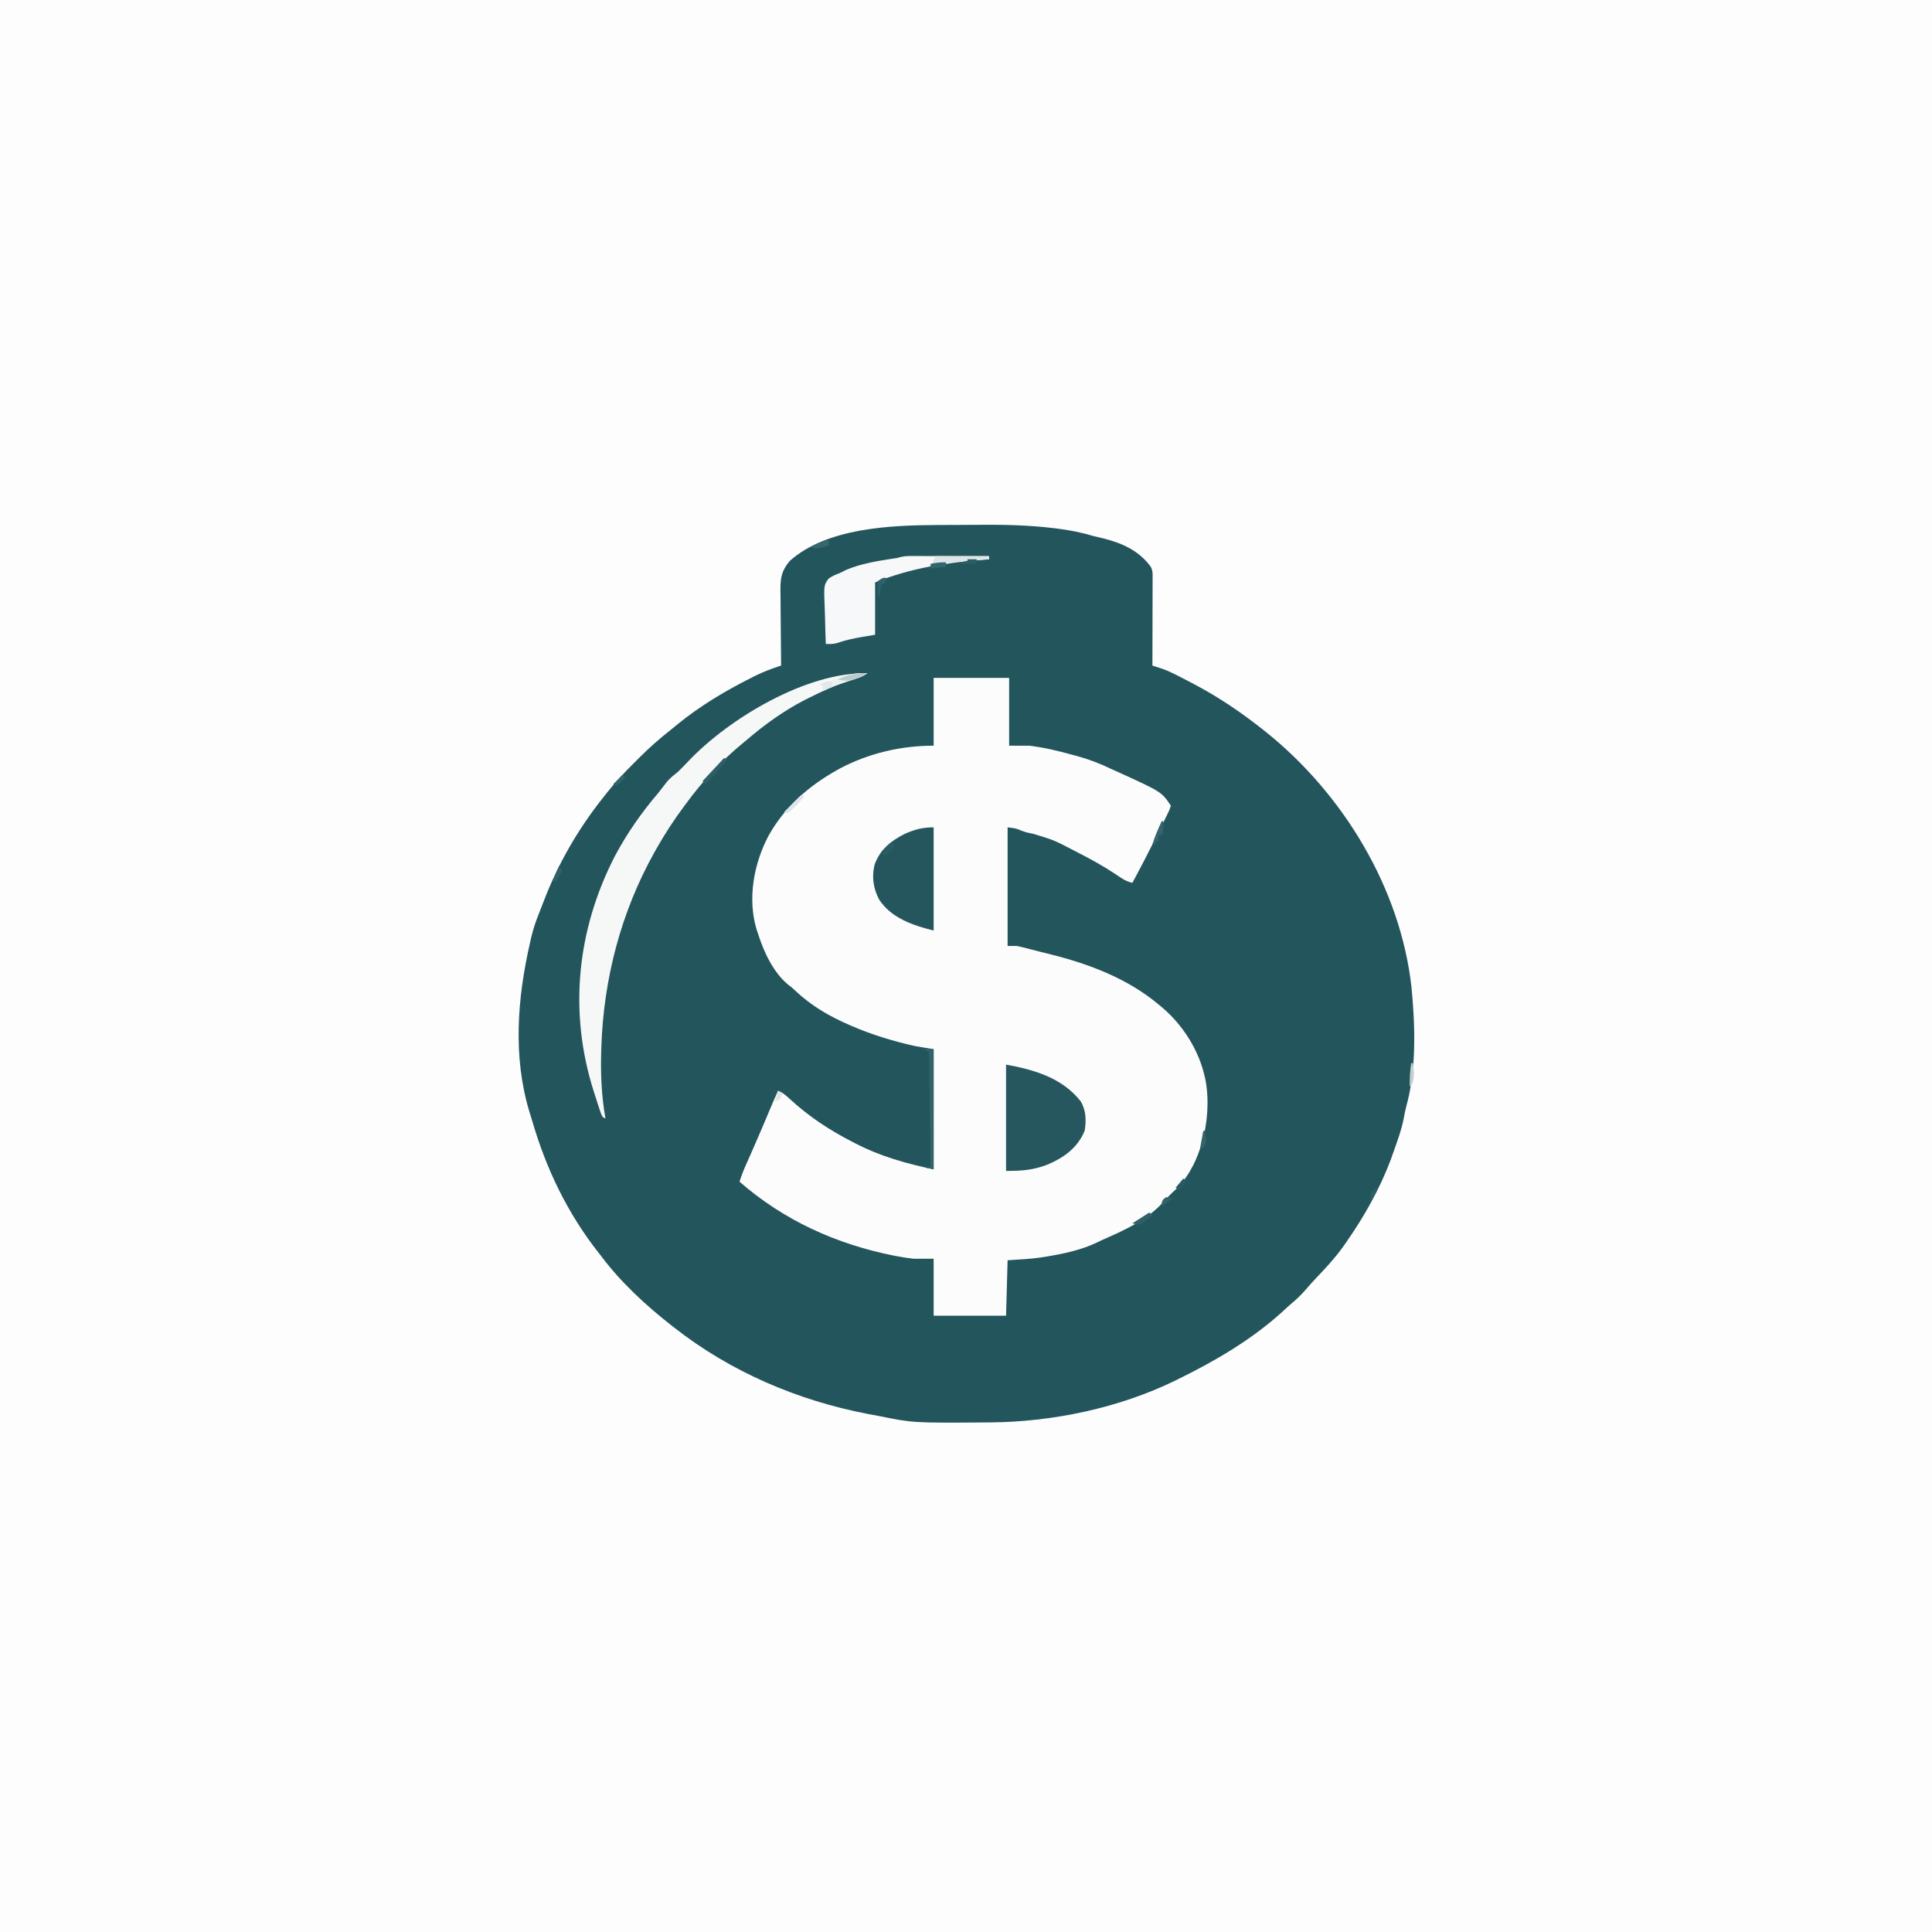
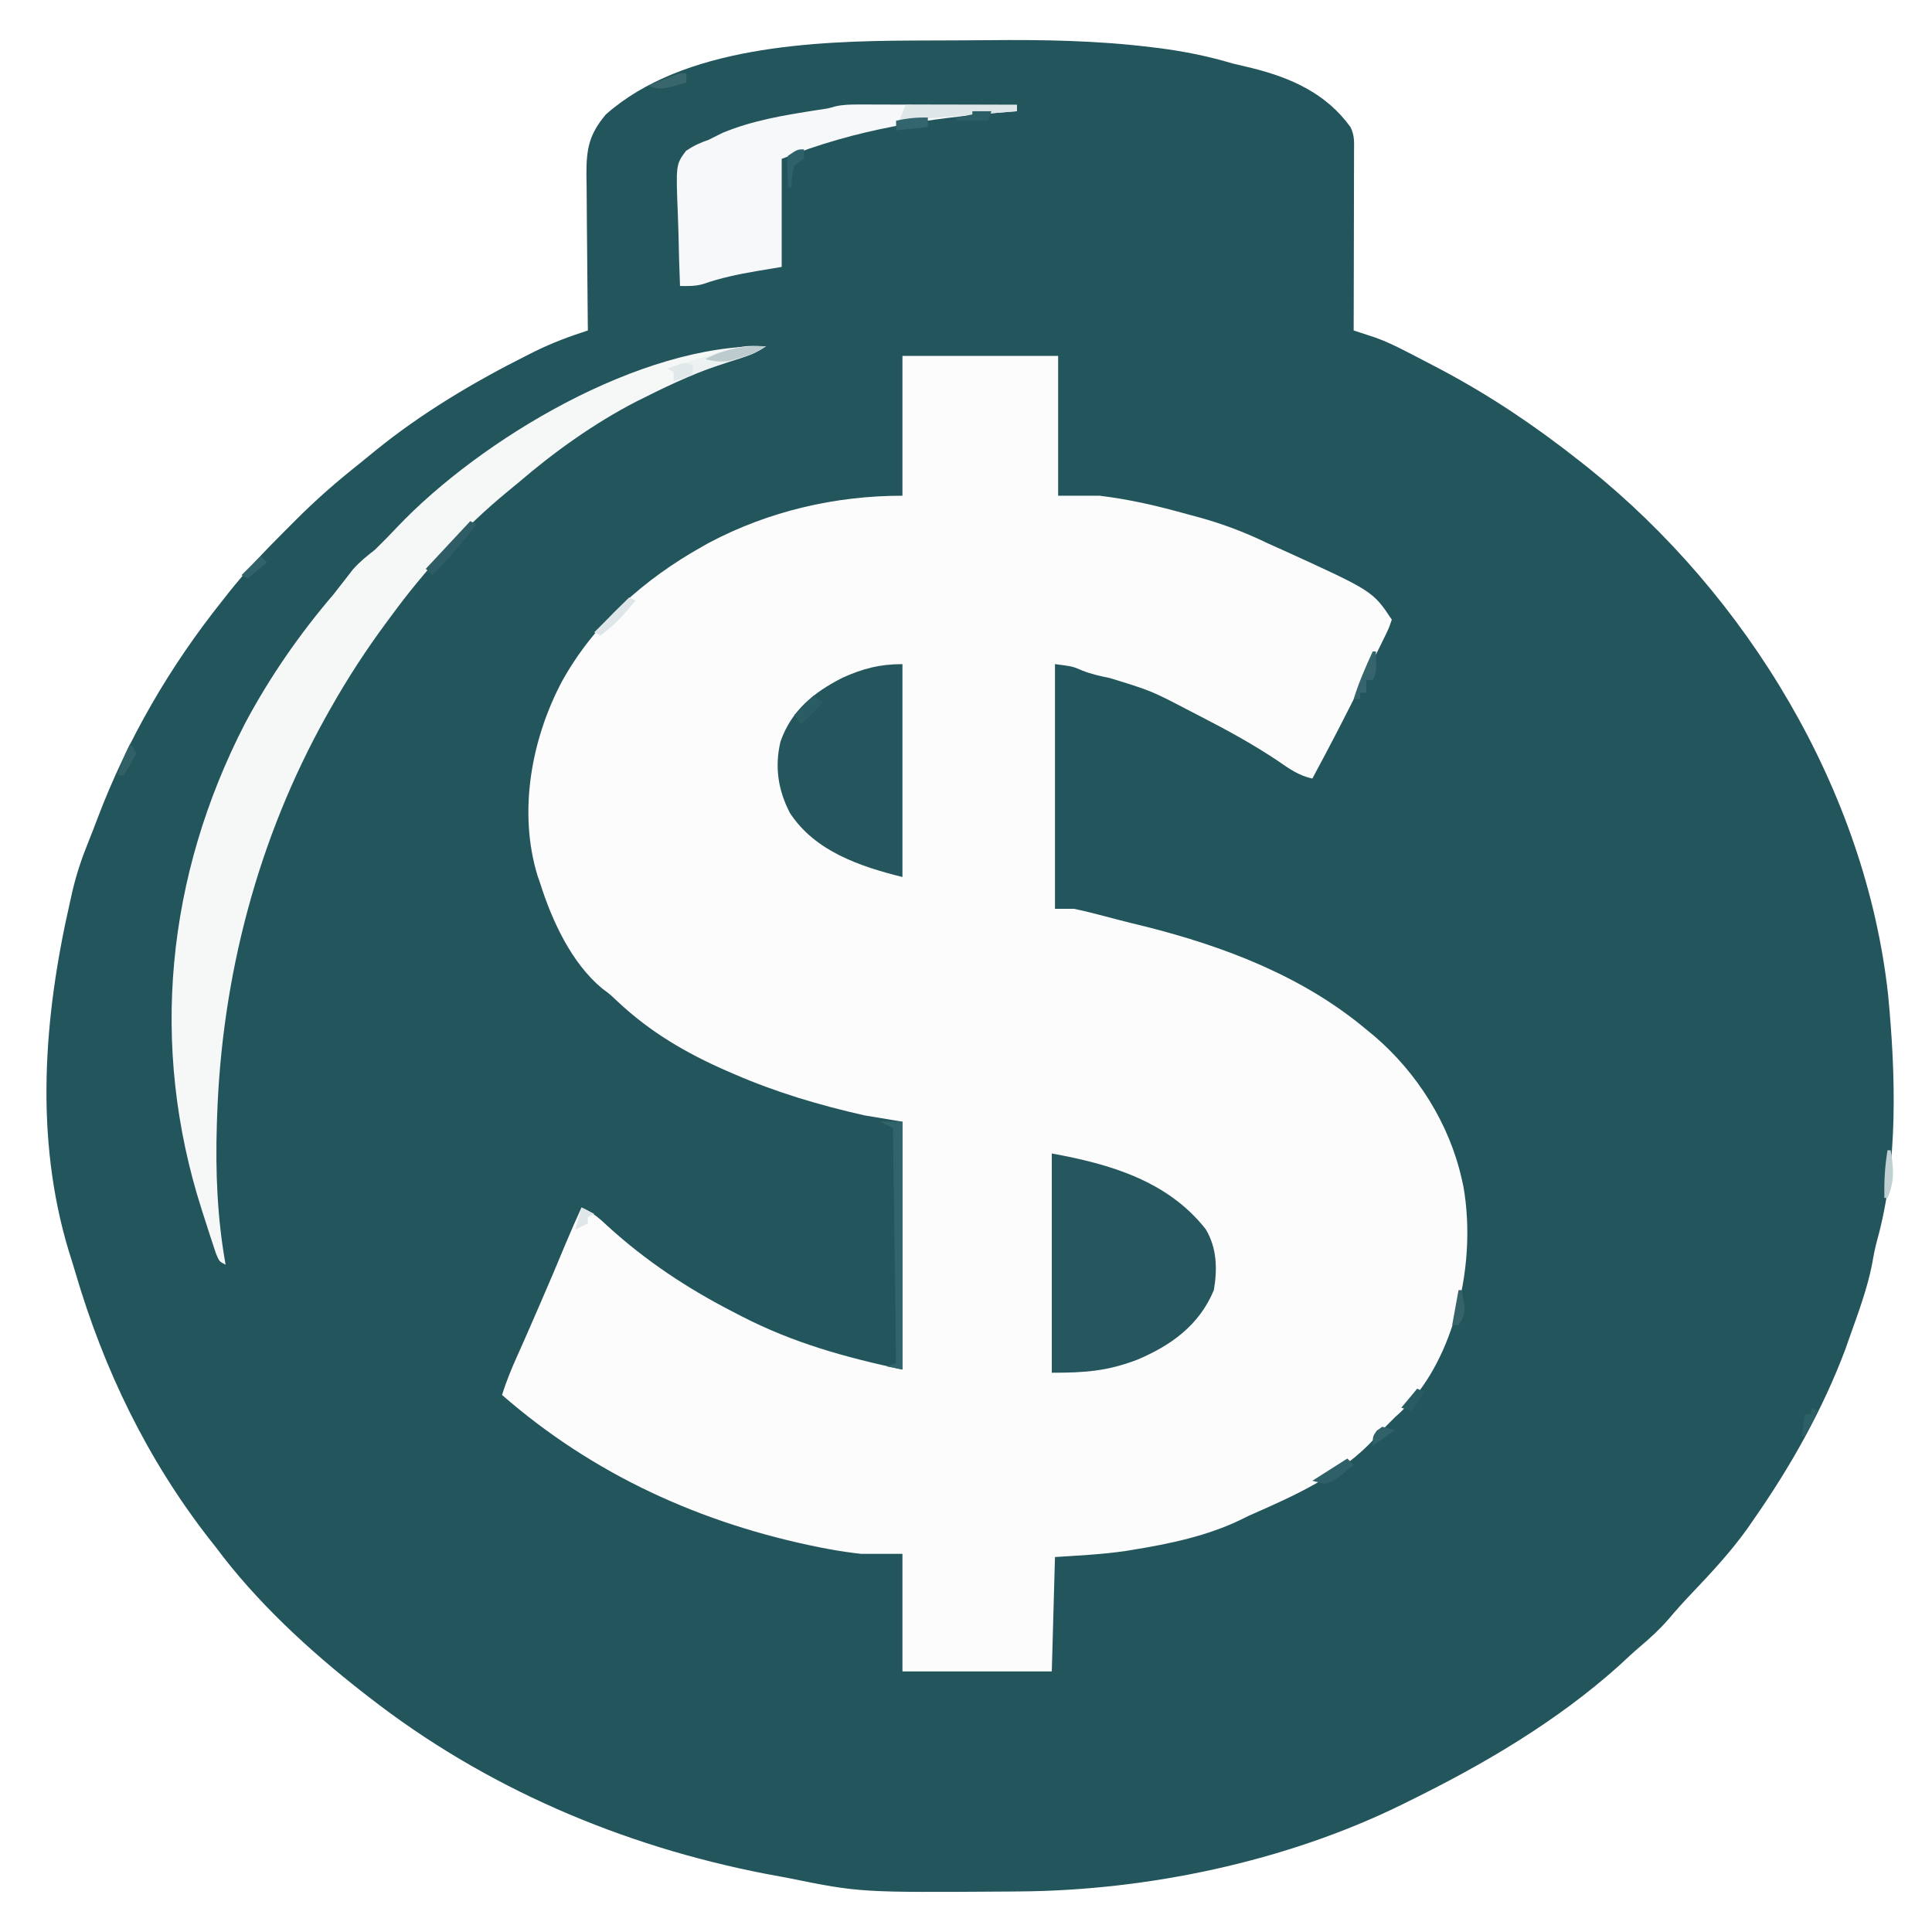
- <svg xmlns="http://www.w3.org/2000/svg" version="1.1" width="1254" height="1254">
-   <path d="M0 0 C413.82 0 827.64 0 1254 0 C1254 413.82 1254 827.64 1254 1254 C840.18 1254 426.36 1254 0 1254 C0 840.18 0 426.36 0 0 Z " fill="#FEFDFE" transform="translate(0,0)" />
+ <svg xmlns="http://www.w3.org/2000/svg" version="1.1" viewBox="322 328 608 608">
  <path d="M0 0 C0.752 -0.004 1.505 -0.008 2.28 -0.012 C6.279 -0.033 10.279 -0.047 14.279 -0.057 C17.505 -0.066 20.731 -0.086 23.958 -0.118 C41.119 -0.285 58.041 -0.025 75.094 2.07 C75.772 2.153 76.451 2.235 77.15 2.32 C85.301 3.334 93.056 4.895 100.922 7.238 C102.941 7.726 104.961 8.207 106.984 8.676 C119.333 11.771 130.29 16.663 137.922 27.238 C139.284 29.963 139.042 32.107 139.035 35.157 C139.035 36.398 139.035 37.639 139.035 38.918 C139.03 40.277 139.025 41.637 139.02 42.996 C139.018 44.383 139.016 45.77 139.015 47.158 C139.011 50.811 139.002 54.464 138.991 58.116 C138.98 61.843 138.976 65.57 138.971 69.297 C138.96 76.611 138.943 83.924 138.922 91.238 C139.529 91.436 140.136 91.633 140.761 91.836 C141.564 92.1 142.366 92.363 143.192 92.635 C143.985 92.894 144.777 93.153 145.594 93.42 C148.951 94.6 152.075 96.113 155.234 97.738 C155.903 98.079 156.572 98.419 157.261 98.77 C159.488 99.913 161.706 101.073 163.922 102.238 C164.738 102.667 165.553 103.096 166.394 103.539 C181.985 111.8 196.084 121.314 209.922 132.238 C210.847 132.968 211.773 133.697 212.727 134.449 C262.745 174.609 300.043 235.904 307.109 300.301 C309.488 325.213 310.399 353.394 303.629 377.641 C302.974 380.048 302.521 382.405 302.109 384.863 C300.553 392.878 297.649 400.562 294.922 408.238 C294.503 409.432 294.084 410.626 293.652 411.855 C286.569 430.731 276.449 448.734 264.922 465.238 C264.199 466.286 263.476 467.334 262.73 468.414 C257.445 475.764 251.388 482.275 245.156 488.816 C242.703 491.393 240.343 494.021 238.047 496.738 C235.286 499.94 232.284 502.682 229.059 505.41 C226.785 507.355 224.611 509.387 222.422 511.426 C202.71 529.107 179.602 542.629 155.922 554.238 C154.892 554.749 154.892 554.749 153.842 555.271 C117.427 573.122 73.976 582.192 33.617 582.477 C32.468 582.486 31.318 582.496 30.134 582.506 C-16.472 582.822 -16.472 582.822 -39.078 578.238 C-41.385 577.81 -43.693 577.381 -46 576.953 C-91.435 568.158 -134.535 549.775 -171.078 521.238 C-171.909 520.595 -171.909 520.595 -172.756 519.938 C-189.543 506.854 -206.384 491.352 -219.078 474.238 C-220.058 473.001 -220.058 473.001 -221.059 471.738 C-240.78 446.449 -254.41 418.233 -263.395 387.549 C-264.055 385.317 -264.753 383.099 -265.453 380.879 C-276.284 345.075 -273.282 307.128 -265.078 271.238 C-264.82 270.083 -264.562 268.928 -264.297 267.738 C-262.998 262.202 -261.275 257.104 -259.131 251.842 C-258.172 249.471 -257.257 247.09 -256.359 244.695 C-246.893 219.796 -233.694 197.049 -217.078 176.238 C-216.404 175.38 -215.73 174.522 -215.035 173.638 C-209.786 167.062 -204.145 160.992 -198.177 155.076 C-196.704 153.614 -195.242 152.142 -193.781 150.668 C-187.547 144.425 -181 138.715 -174.078 133.238 C-172.389 131.866 -170.701 130.491 -169.016 129.113 C-154.498 117.3 -138.021 107.491 -121.328 99.113 C-120.436 98.664 -119.545 98.215 -118.626 97.753 C-113.221 95.102 -107.805 93.081 -102.078 91.238 C-102.087 90.515 -102.096 89.791 -102.105 89.046 C-102.185 82.205 -102.246 75.364 -102.285 68.523 C-102.306 65.006 -102.334 61.49 -102.38 57.974 C-102.432 53.925 -102.451 49.877 -102.469 45.828 C-102.489 44.574 -102.51 43.319 -102.531 42.027 C-102.533 33.933 -101.669 29.527 -96.43 23.27 C-72.122 1.711 -30.726 0.144 0 0 Z " fill="#23555C" transform="translate(609.0781,340.7617)" />
  <path d="M0 0 C16.17 0 32.34 0 49 0 C49 14.52 49 29.04 49 44 C53.29 44 57.58 44 62 44 C71.475 45.128 80.445 47.247 89.625 49.812 C90.857 50.143 92.09 50.474 93.359 50.814 C100.96 52.916 107.916 55.559 115 59 C116.7 59.767 118.402 60.53 120.105 61.289 C148.007 74.01 148.007 74.01 154 83 C153.009 85.885 153.009 85.885 151.266 89.406 C150.802 90.356 150.802 90.356 150.329 91.325 C149.316 93.391 148.284 95.445 147.25 97.5 C146.554 98.907 145.86 100.315 145.166 101.723 C139.962 112.244 134.589 122.678 129 133 C124.648 132.096 121.548 129.792 117.938 127.312 C110.245 122.176 102.215 117.792 94 113.562 C92.855 112.972 91.71 112.381 90.531 111.773 C78.333 105.397 78.333 105.397 65.25 101.375 C62.194 100.748 59.376 100.153 56.484 98.977 C53.495 97.702 53.495 97.702 48 97 C48 122.41 48 147.82 48 174 C49.98 174 51.96 174 54 174 C56.58 174.542 59.084 175.129 61.625 175.812 C63.047 176.182 64.469 176.552 65.891 176.922 C66.587 177.106 67.284 177.289 68.002 177.479 C70.785 178.205 73.58 178.882 76.375 179.562 C101.346 185.839 126.102 195.281 146 212 C146.811 212.665 147.622 213.33 148.457 214.016 C161.909 225.504 172.111 241.614 176 259 C176.171 259.76 176.341 260.521 176.517 261.304 C178.852 274.331 177.859 289.386 174 302 C173.733 302.922 173.466 303.843 173.191 304.793 C169.615 315.807 163.795 326.381 155 334 C154.196 334.804 153.391 335.609 152.562 336.438 C151.717 337.283 150.871 338.129 150 339 C149.52 339.561 149.041 340.121 148.547 340.699 C138.218 352.168 122.919 358.898 109 365 C107.863 365.563 107.863 365.563 106.703 366.137 C96.064 371.353 83.94 373.877 72.312 375.75 C71.602 375.865 70.892 375.981 70.161 376.1 C62.765 377.196 55.526 377.498 48 378 C47.67 389.88 47.34 401.76 47 414 C31.49 414 15.98 414 0 414 C0 401.79 0 389.58 0 377 C-4.29 377 -8.58 377 -13 377 C-16.448 376.601 -19.732 376.15 -23.125 375.5 C-24.044 375.327 -24.963 375.154 -25.909 374.976 C-63.288 367.514 -97.272 352.082 -126 327 C-124.669 322.674 -122.989 318.614 -121.128 314.499 C-119.059 309.916 -117.068 305.299 -115.062 300.688 C-114.621 299.672 -114.179 298.657 -113.724 297.611 C-111.106 291.581 -108.531 285.539 -106.027 279.461 C-104.42 275.61 -102.719 271.802 -101 268 C-97.643 269.467 -95.391 271.354 -92.75 273.875 C-80.657 284.89 -67.54 293.557 -53 301 C-52.233 301.398 -51.466 301.797 -50.675 302.208 C-34.283 310.648 -18.056 315.131 0 319 C0 293.26 0 267.52 0 241 C-5.94 240.01 -5.94 240.01 -12 239 C-26.13 235.799 -39.709 231.778 -53 226 C-53.735 225.683 -54.47 225.365 -55.227 225.039 C-68.119 219.404 -79.426 212.787 -89.746 203.078 C-91.988 200.95 -91.988 200.95 -94.539 199.047 C-104.159 191.046 -110.278 177.763 -114 166 C-114.278 165.202 -114.557 164.404 -114.844 163.582 C-120.983 143.43 -116.782 120.535 -107.062 102.273 C-96.832 83.926 -81.182 70.223 -63 60 C-62.295 59.603 -61.59 59.206 -60.863 58.797 C-42.02 48.842 -21.14 44 0 44 C0 29.48 0 14.96 0 0 Z " fill="#FCFCFD" transform="translate(606,440)" />
  <path d="M0 0 C-3.525 2.35 -7.124 3.381 -11.125 4.625 C-20.495 7.644 -29.225 11.565 -38 16 C-38.949 16.469 -39.898 16.938 -40.875 17.422 C-54.202 24.329 -66.636 33.244 -78 43 C-79.05 43.87 -80.102 44.737 -81.156 45.602 C-95.173 57.134 -107.289 70.369 -118 85 C-118.413 85.557 -118.827 86.113 -119.253 86.687 C-125.761 95.456 -131.633 104.49 -137 114 C-137.397 114.702 -137.794 115.404 -138.203 116.127 C-159.909 154.942 -171.237 198.335 -172.688 242.688 C-172.712 243.409 -172.736 244.13 -172.76 244.873 C-173.225 259.695 -172.633 274.373 -170 289 C-172 288 -172 288 -173.082 285.358 C-173.465 284.192 -173.848 283.026 -174.242 281.824 C-174.451 281.191 -174.659 280.559 -174.874 279.907 C-175.551 277.837 -176.215 275.763 -176.875 273.688 C-177.213 272.633 -177.213 272.633 -177.559 271.556 C-194.029 220.016 -188.623 166.658 -163.875 118.625 C-156.143 104.117 -146.692 90.467 -136 78 C-133.962 75.406 -131.936 72.804 -129.922 70.191 C-127.81 67.784 -125.515 65.978 -123 64 C-120.575 61.649 -118.231 59.246 -115.922 56.781 C-89.685 29.223 -39.404 -0.916 0 0 Z " fill="#F6F8F8" transform="translate(563,437)" />
  <path d="M0 0 C18.219 3.313 36.451 8.576 48.434 23.824 C51.977 29.673 52.136 36.396 51 43 C46.423 54.045 37.526 60.425 26.812 64.934 C17.426 68.493 10.523 69 0 69 C0 46.23 0 23.46 0 0 Z " fill="#26575E" transform="translate(653,691)" />
  <path d="M0 0 C0 22.11 0 44.22 0 67 C-13.25 63.688 -27.483 58.966 -35.402 46.855 C-39.134 39.697 -40.262 32.338 -38.387 24.406 C-34.922 14.516 -27.946 8.905 -18.809 4.254 C-12.331 1.362 -7.137 0 0 0 Z " fill="#25565D" transform="translate(606,537)" />
  <path d="M0 0 C1.651 0 1.651 0 3.336 0 C4.518 0.005 5.701 0.011 6.919 0.016 C8.134 0.017 9.349 0.019 10.601 0.02 C14.483 0.026 18.365 0.038 22.247 0.051 C24.879 0.056 27.51 0.061 30.142 0.065 C36.593 0.076 43.045 0.092 49.497 0.114 C49.497 0.774 49.497 1.434 49.497 2.114 C48.597 2.183 47.697 2.253 46.769 2.325 C21.591 4.326 -0.914 7.678 -24.503 17.114 C-24.503 28.334 -24.503 39.554 -24.503 51.114 C-27.102 51.547 -29.7 51.98 -32.378 52.426 C-38.214 53.423 -43.823 54.598 -49.425 56.563 C-51.846 57.204 -54.008 57.15 -56.503 57.114 C-56.726 51.527 -56.889 45.943 -56.997 40.353 C-57.042 38.454 -57.104 36.554 -57.182 34.656 C-57.814 18.873 -57.814 18.873 -54.613 14.578 C-52.262 12.991 -50.18 12.026 -47.503 11.114 C-46.04 10.394 -44.581 9.666 -43.128 8.926 C-33.57 4.959 -23.606 3.356 -13.444 1.762 C-9.819 1.24 -9.819 1.24 -7.601 0.58 C-5.02 0.006 -2.644 -0.006 0 0 Z " fill="#F7F8F9" transform="translate(592.5029,360.8865)" />
  <path d="M0 0 C2.31 0 4.62 0 7 0 C7 25.74 7 51.48 7 78 C5.35 77.67 3.7 77.34 2 77 C3.485 76.505 3.485 76.505 5 76 C4.67 51.58 4.34 27.16 4 2 C2.68 1.34 1.36 0.68 0 0 Z " fill="#31646A" transform="translate(599,681)" />
  <path d="M0 0 C11.55 0 23.1 0 35 0 C35 0.66 35 1.32 35 2 C22.79 2.99 10.58 3.98 -2 5 C-1.34 3.35 -0.68 1.7 0 0 Z " fill="#DFE6E7" transform="translate(607,361)" />
  <path d="M0 0 C-2.511 1.674 -4.161 2.503 -6.949 3.402 C-8.099 3.778 -8.099 3.778 -9.271 4.162 C-10.069 4.418 -10.866 4.674 -11.688 4.938 C-17.517 6.826 -23.277 8.809 -29 11 C-29 10.01 -29 9.02 -29 8 C-29.66 7.67 -30.32 7.34 -31 7 C-7.956 -0.408 -7.956 -0.408 0 0 Z " fill="#ECF1F2" transform="translate(563,437)" />
  <path d="M0 0 C0 3 0 3 0 3 Z M-3 3 C-2.34 3.33 -1.68 3.66 -1 4 C-5.395 9.578 -9.875 15.072 -15 20 C-15.66 19.34 -16.32 18.68 -17 18 C-12.38 13.05 -7.76 8.1 -3 3 Z " fill="#2F5D66" transform="translate(473,489)" />
  <path d="M0 0 C0.33 0 0.66 0 1 0 C1.125 6.75 1.125 6.75 0 9 C-0.66 9 -1.32 9 -2 9 C-2 10.32 -2 11.64 -2 13 C-2.66 13 -3.32 13 -4 13 C-4 13.66 -4 14.32 -4 15 C-4.66 15 -5.32 15 -6 15 C-4.401 9.804 -2.259 4.934 0 0 Z " fill="#35646D" transform="translate(754,533)" />
  <path d="M0 0 C-2.911 1.941 -5.043 2.752 -8.375 3.688 C-9.779 4.095 -9.779 4.095 -11.211 4.512 C-14.157 5.027 -16.135 4.776 -19 4 C-13.086 0.816 -6.695 -0.343 0 0 Z " fill="#BCCCCE" transform="translate(563,437)" />
  <path d="M0 0 C0 0.99 0 1.98 0 3 C-3.3 3.33 -6.6 3.66 -10 4 C-10 3.01 -10 2.02 -10 1 C-6.594 0.222 -3.492 -0.1 0 0 Z " fill="#32656D" transform="translate(614,365)" />
  <path d="M0 0 C0.66 0.33 1.32 0.66 2 1 C-1.381 5.136 -4.666 8.813 -9 12 C-9.66 11.67 -10.32 11.34 -11 11 C-7.37 7.37 -3.74 3.74 0 0 Z " fill="#DEE6E8" transform="translate(520,516)" />
  <path d="M0 0 C0.99 0.66 1.98 1.32 3 2 C0.69 4.31 -1.62 6.62 -4 9 C-4.66 8.01 -5.32 7.02 -6 6 C-4.02 4.02 -2.04 2.04 0 0 Z " fill="#2A5C63" transform="translate(578,547)" />
  <path d="M0 0 C0.66 0.66 1.32 1.32 2 2 C-3.865 6.888 -3.865 6.888 -7 8 C-8.32 7.67 -9.64 7.34 -11 7 C-7.37 4.69 -3.74 2.38 0 0 Z " fill="#2F5F67" transform="translate(746,787)" />
  <path d="M0 0 C0 0.99 0 1.98 0 3 C-8.036 5.277 -8.036 5.277 -12 4 C-10.377 3.329 -8.751 2.663 -7.125 2 C-6.22 1.629 -5.315 1.258 -4.383 0.875 C-2 0 -2 0 0 0 Z " fill="#39666D" transform="translate(538,351)" />
  <path d="M0 0 C0 0.99 0 1.98 0 3 C-1.98 3.66 -3.96 4.32 -6 5 C-6 4.01 -6 3.02 -6 2 C-6.66 1.67 -7.32 1.34 -8 1 C-2.25 -1.125 -2.25 -1.125 0 0 Z " fill="#E1E8E9" transform="translate(540,443)" />
  <path d="M0 0 C0 0.99 0 1.98 0 3 C-0.99 3.66 -1.98 4.32 -3 5 C-3.736 8.568 -3.736 8.568 -4 12 C-4.33 12 -4.66 12 -5 12 C-5.081 10.376 -5.139 8.75 -5.188 7.125 C-5.222 6.22 -5.257 5.315 -5.293 4.383 C-5.196 3.596 -5.1 2.81 -5 2 C-2 0 -2 0 0 0 Z " fill="#2E616A" transform="translate(575,375)" />
  <path d="M0 0 C0.33 0 0.66 0 1 0 C2.231 6.4 2.231 6.4 1.062 9.438 C0.712 9.953 0.361 10.469 0 11 C-0.66 11 -1.32 11 -2 11 C-1.34 7.37 -0.68 3.74 0 0 Z " fill="#366269" transform="translate(781,734)" />
  <path d="M0 0 C0.33 0 0.66 0 1 0 C1.915 5.562 2.321 9.676 0 15 C-0.33 15 -0.66 15 -1 15 C-1.09 9.848 -0.847 5.081 0 0 Z " fill="#C0CFD1" transform="translate(916,690)" />
  <path d="M0 0 C0.66 0.99 1.32 1.98 2 3 C0.68 5.31 -0.64 7.62 -2 10 C-2.66 10 -3.32 10 -4 10 C-2.891 6.513 -1.737 3.225 0 0 Z " fill="#316067" transform="translate(363,562)" />
  <path d="M0 0 C1.98 0 3.96 0 6 0 C5.67 0.99 5.34 1.98 5 3 C1.7 3 -1.6 3 -5 3 C-5 2.67 -5 2.34 -5 2 C-3.35 1.67 -1.7 1.34 0 1 C0 0.67 0 0.34 0 0 Z " fill="#2C5E66" transform="translate(628,363)" />
  <path d="M0 0 C1.32 0.33 2.64 0.66 4 1 C1.69 2.65 -0.62 4.3 -3 6 C-3 3 -3 3 -1.75 1.25 C-1.173 0.838 -0.595 0.425 0 0 Z " fill="#326269" transform="translate(757,777)" />
  <path d="M0 0 C0.66 0.33 1.32 0.66 2 1 C0.848 3.468 -0.048 5.048 -2 7 C-2.99 6.67 -3.98 6.34 -5 6 C-3.35 4.02 -1.7 2.04 0 0 Z " fill="#285B62" transform="translate(768,765)" />
  <path d="M0 0 C1.32 0.66 2.64 1.32 4 2 C3.01 2.495 3.01 2.495 2 3 C2 3.66 2 4.32 2 5 C0.02 5.99 0.02 5.99 -2 7 C-1.34 4.69 -0.68 2.38 0 0 Z " fill="#E0E7E8" transform="translate(505,708)" />
  <path d="M0 0 C0.66 0.66 1.32 1.32 2 2 C-0.97 4.475 -0.97 4.475 -4 7 C-4.66 6.67 -5.32 6.34 -6 6 C-4.02 4.02 -2.04 2.04 0 0 Z " fill="#33636A" transform="translate(404,503)" />
  <path d="M0 0 C0.66 0.33 1.32 0.66 2 1 C0.68 3.64 -0.64 6.28 -2 9 C-2.33 9 -2.66 9 -3 9 C-2.67 6.69 -2.34 4.38 -2 2 C-1.34 2 -0.68 2 0 2 C0 1.34 0 0.68 0 0 Z " fill="#2D5F66" transform="translate(892,771)" />
</svg>
